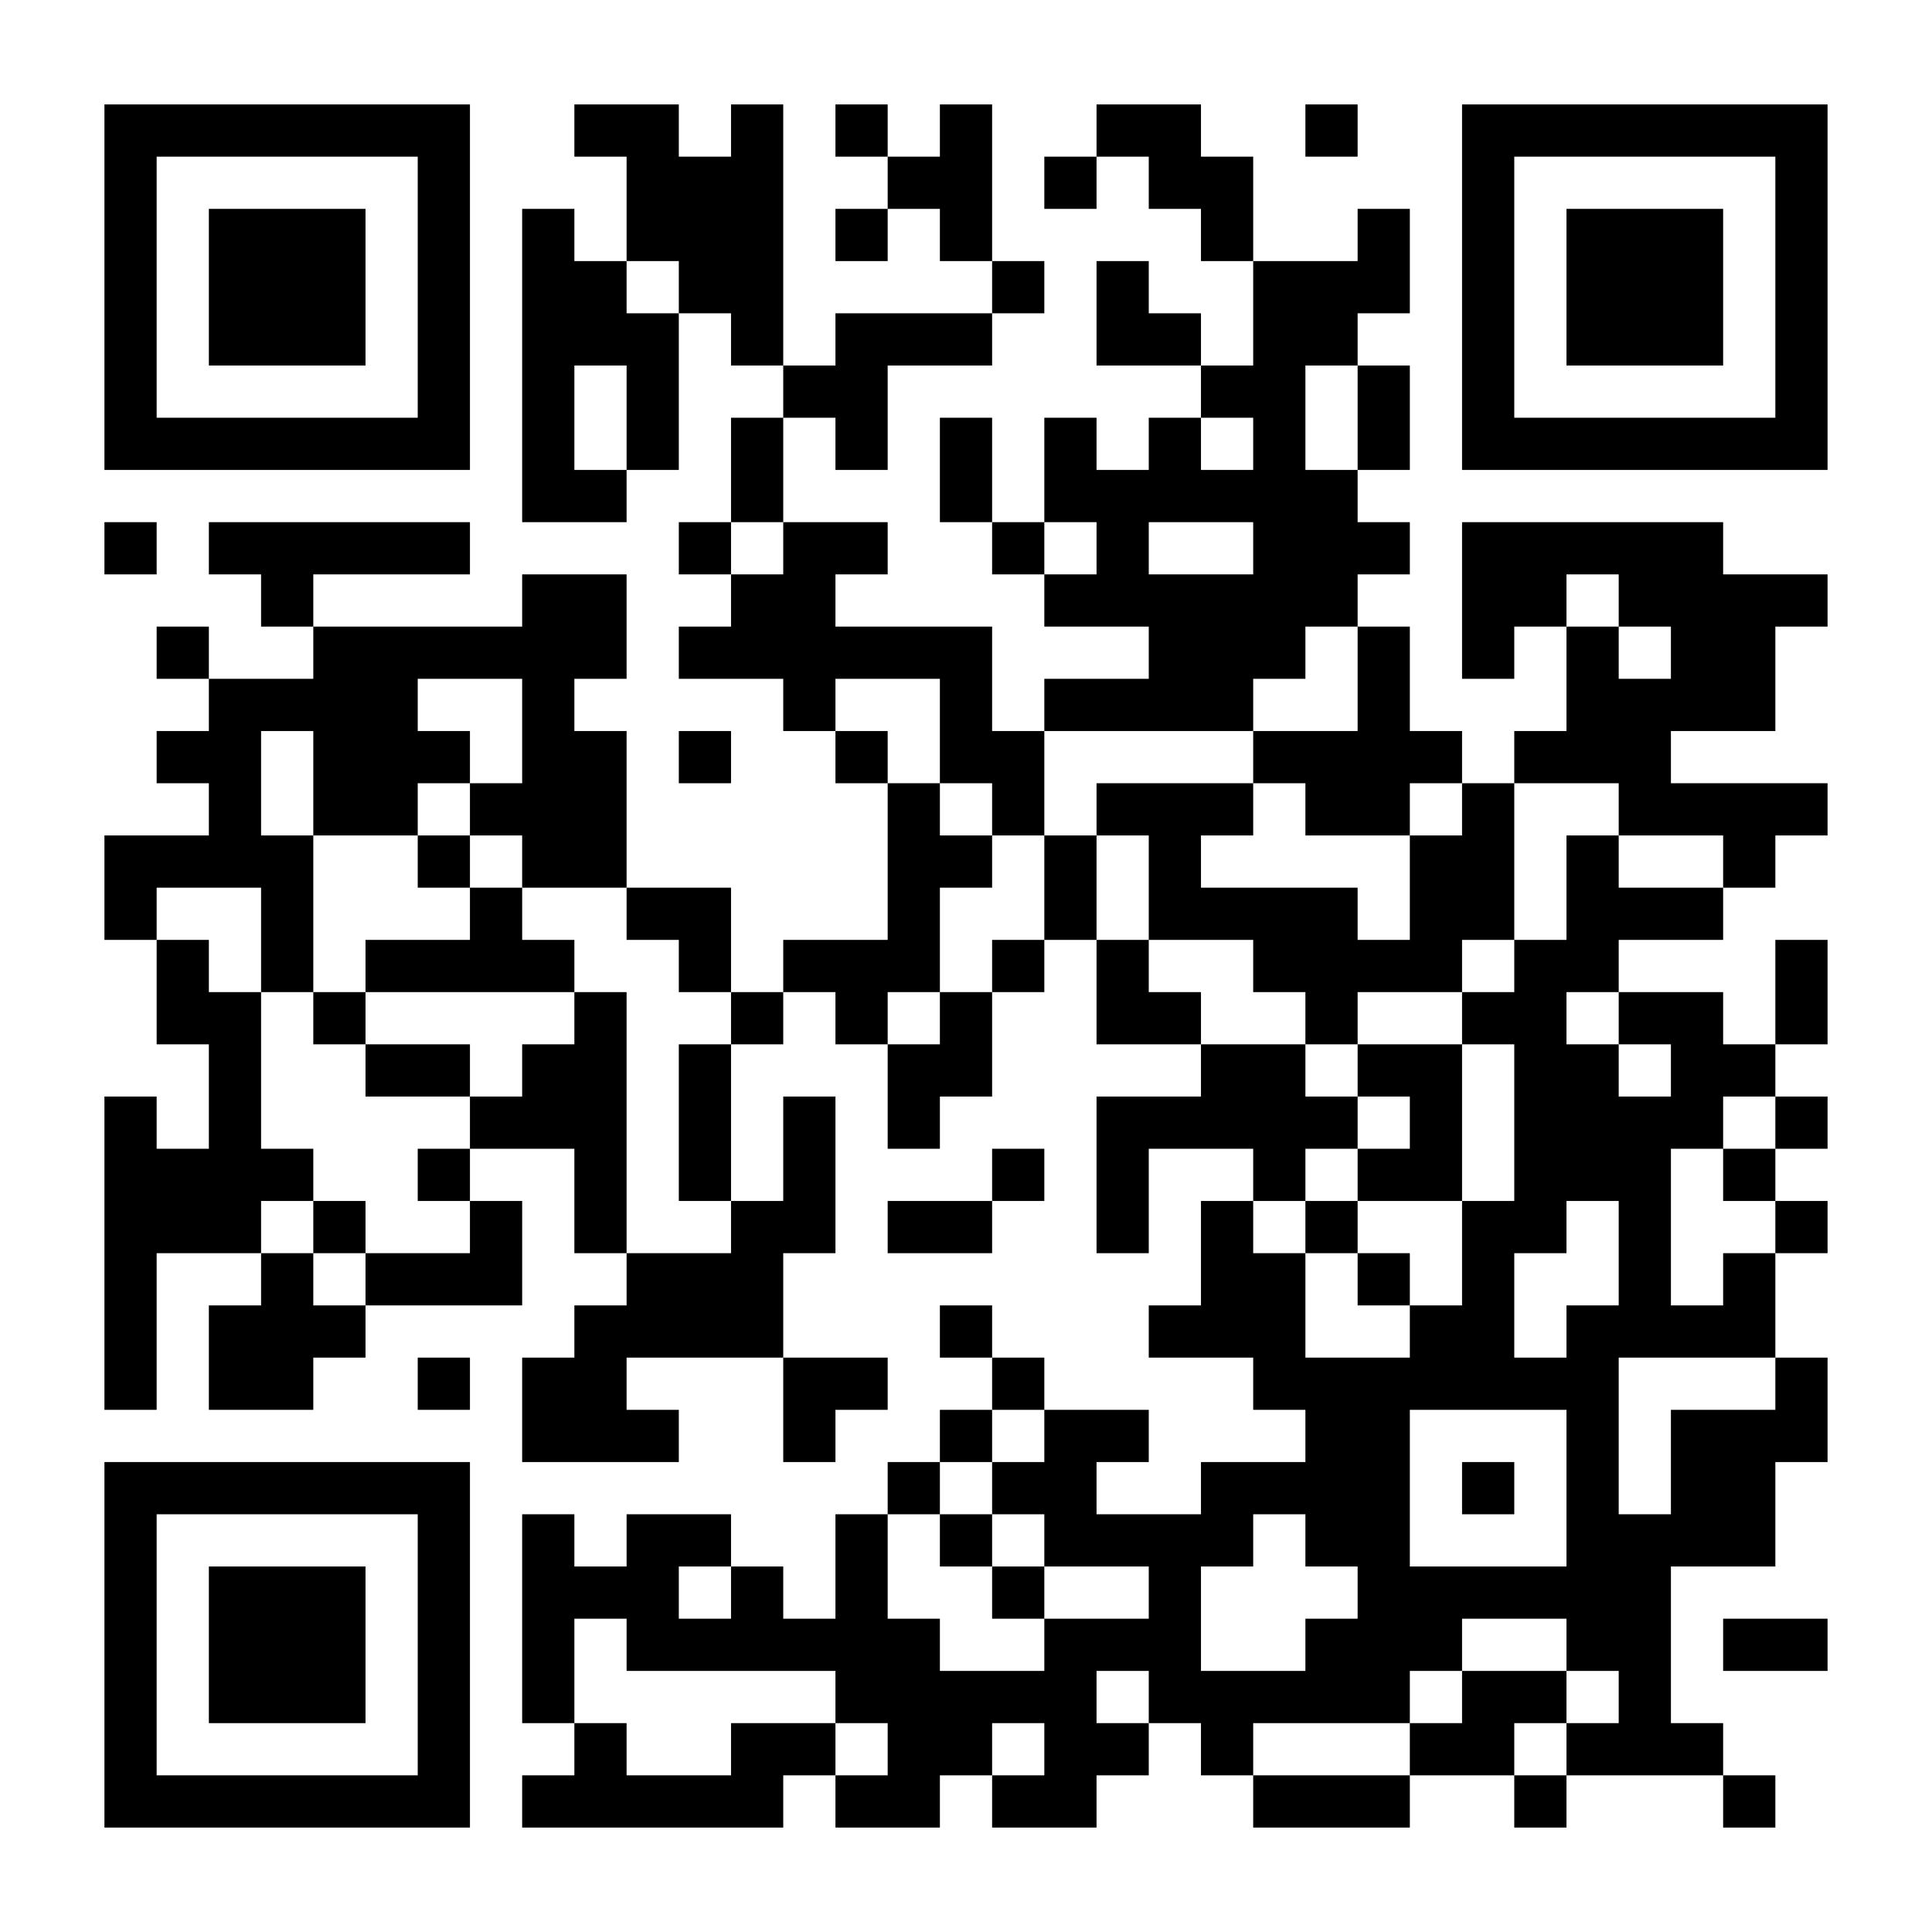
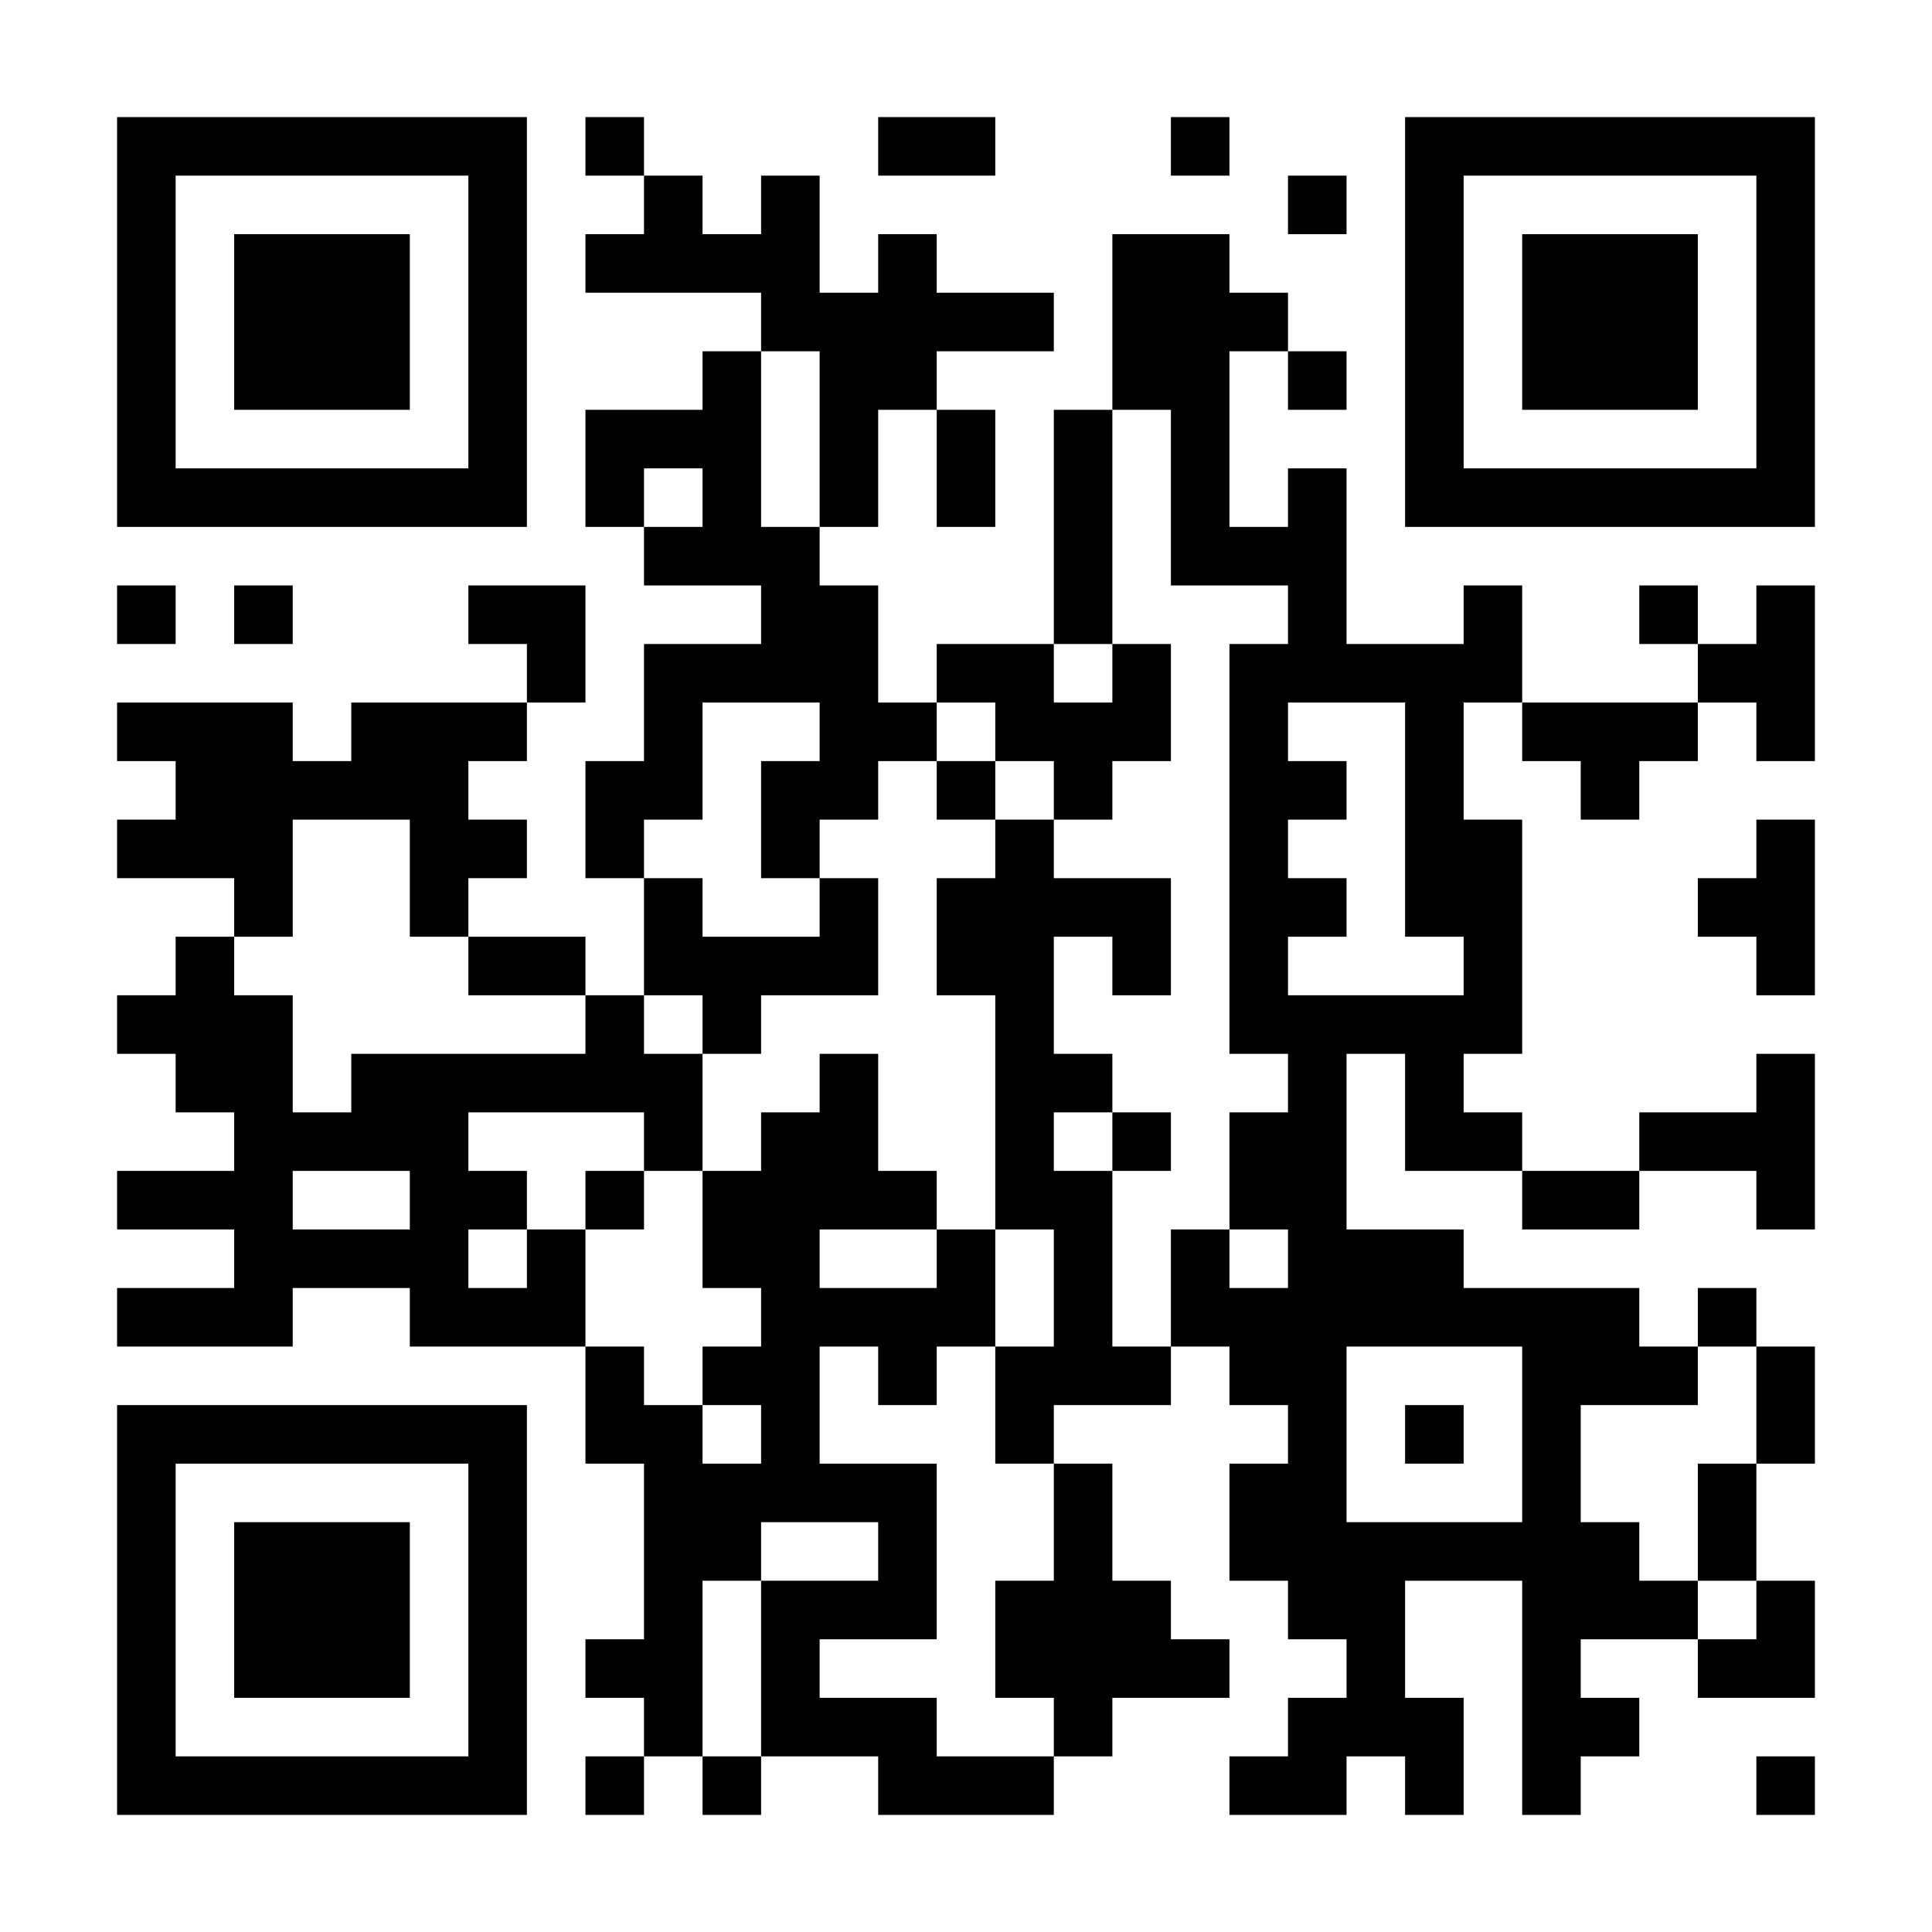
- <svg xmlns="http://www.w3.org/2000/svg" width="37mm" height="37mm" version="1.1" viewBox="0 0 37 37">
-   <path d="M2,2H3V3H2zM3,2H4V3H3zM4,2H5V3H4zM5,2H6V3H5zM6,2H7V3H6zM7,2H8V3H7zM8,2H9V3H8zM11,2H12V3H11zM12,2H13V3H12zM14,2H15V3H14zM16,2H17V3H16zM18,2H19V3H18zM21,2H22V3H21zM22,2H23V3H22zM25,2H26V3H25zM28,2H29V3H28zM29,2H30V3H29zM30,2H31V3H30zM31,2H32V3H31zM32,2H33V3H32zM33,2H34V3H33zM34,2H35V3H34zM2,3H3V4H2zM8,3H9V4H8zM12,3H13V4H12zM13,3H14V4H13zM14,3H15V4H14zM17,3H18V4H17zM18,3H19V4H18zM20,3H21V4H20zM22,3H23V4H22zM23,3H24V4H23zM28,3H29V4H28zM34,3H35V4H34zM2,4H3V5H2zM4,4H5V5H4zM5,4H6V5H5zM6,4H7V5H6zM8,4H9V5H8zM10,4H11V5H10zM12,4H13V5H12zM13,4H14V5H13zM14,4H15V5H14zM16,4H17V5H16zM18,4H19V5H18zM23,4H24V5H23zM26,4H27V5H26zM28,4H29V5H28zM30,4H31V5H30zM31,4H32V5H31zM32,4H33V5H32zM34,4H35V5H34zM2,5H3V6H2zM4,5H5V6H4zM5,5H6V6H5zM6,5H7V6H6zM8,5H9V6H8zM10,5H11V6H10zM11,5H12V6H11zM13,5H14V6H13zM14,5H15V6H14zM19,5H20V6H19zM21,5H22V6H21zM24,5H25V6H24zM25,5H26V6H25zM26,5H27V6H26zM28,5H29V6H28zM30,5H31V6H30zM31,5H32V6H31zM32,5H33V6H32zM34,5H35V6H34zM2,6H3V7H2zM4,6H5V7H4zM5,6H6V7H5zM6,6H7V7H6zM8,6H9V7H8zM10,6H11V7H10zM11,6H12V7H11zM12,6H13V7H12zM14,6H15V7H14zM16,6H17V7H16zM17,6H18V7H17zM18,6H19V7H18zM21,6H22V7H21zM22,6H23V7H22zM24,6H25V7H24zM25,6H26V7H25zM28,6H29V7H28zM30,6H31V7H30zM31,6H32V7H31zM32,6H33V7H32zM34,6H35V7H34zM2,7H3V8H2zM8,7H9V8H8zM10,7H11V8H10zM12,7H13V8H12zM15,7H16V8H15zM16,7H17V8H16zM23,7H24V8H23zM24,7H25V8H24zM26,7H27V8H26zM28,7H29V8H28zM34,7H35V8H34zM2,8H3V9H2zM3,8H4V9H3zM4,8H5V9H4zM5,8H6V9H5zM6,8H7V9H6zM7,8H8V9H7zM8,8H9V9H8zM10,8H11V9H10zM12,8H13V9H12zM14,8H15V9H14zM16,8H17V9H16zM18,8H19V9H18zM20,8H21V9H20zM22,8H23V9H22zM24,8H25V9H24zM26,8H27V9H26zM28,8H29V9H28zM29,8H30V9H29zM30,8H31V9H30zM31,8H32V9H31zM32,8H33V9H32zM33,8H34V9H33zM34,8H35V9H34zM10,9H11V10H10zM11,9H12V10H11zM14,9H15V10H14zM18,9H19V10H18zM20,9H21V10H20zM21,9H22V10H21zM22,9H23V10H22zM23,9H24V10H23zM24,9H25V10H24zM25,9H26V10H25zM2,10H3V11H2zM4,10H5V11H4zM5,10H6V11H5zM6,10H7V11H6zM7,10H8V11H7zM8,10H9V11H8zM13,10H14V11H13zM15,10H16V11H15zM16,10H17V11H16zM19,10H20V11H19zM21,10H22V11H21zM24,10H25V11H24zM25,10H26V11H25zM26,10H27V11H26zM28,10H29V11H28zM29,10H30V11H29zM30,10H31V11H30zM31,10H32V11H31zM32,10H33V11H32zM5,11H6V12H5zM10,11H11V12H10zM11,11H12V12H11zM14,11H15V12H14zM15,11H16V12H15zM20,11H21V12H20zM21,11H22V12H21zM22,11H23V12H22zM23,11H24V12H23zM24,11H25V12H24zM25,11H26V12H25zM28,11H29V12H28zM29,11H30V12H29zM31,11H32V12H31zM32,11H33V12H32zM33,11H34V12H33zM34,11H35V12H34zM3,12H4V13H3zM6,12H7V13H6zM7,12H8V13H7zM8,12H9V13H8zM9,12H10V13H9zM10,12H11V13H10zM11,12H12V13H11zM13,12H14V13H13zM14,12H15V13H14zM15,12H16V13H15zM16,12H17V13H16zM17,12H18V13H17zM18,12H19V13H18zM22,12H23V13H22zM23,12H24V13H23zM24,12H25V13H24zM26,12H27V13H26zM28,12H29V13H28zM30,12H31V13H30zM32,12H33V13H32zM33,12H34V13H33zM4,13H5V14H4zM5,13H6V14H5zM6,13H7V14H6zM7,13H8V14H7zM10,13H11V14H10zM15,13H16V14H15zM18,13H19V14H18zM20,13H21V14H20zM21,13H22V14H21zM22,13H23V14H22zM23,13H24V14H23zM26,13H27V14H26zM30,13H31V14H30zM31,13H32V14H31zM32,13H33V14H32zM33,13H34V14H33zM3,14H4V15H3zM4,14H5V15H4zM6,14H7V15H6zM7,14H8V15H7zM8,14H9V15H8zM10,14H11V15H10zM11,14H12V15H11zM13,14H14V15H13zM16,14H17V15H16zM18,14H19V15H18zM19,14H20V15H19zM24,14H25V15H24zM25,14H26V15H25zM26,14H27V15H26zM27,14H28V15H27zM29,14H30V15H29zM30,14H31V15H30zM31,14H32V15H31zM4,15H5V16H4zM6,15H7V16H6zM7,15H8V16H7zM9,15H10V16H9zM10,15H11V16H10zM11,15H12V16H11zM17,15H18V16H17zM19,15H20V16H19zM21,15H22V16H21zM22,15H23V16H22zM23,15H24V16H23zM25,15H26V16H25zM26,15H27V16H26zM28,15H29V16H28zM31,15H32V16H31zM32,15H33V16H32zM33,15H34V16H33zM34,15H35V16H34zM2,16H3V17H2zM3,16H4V17H3zM4,16H5V17H4zM5,16H6V17H5zM8,16H9V17H8zM10,16H11V17H10zM11,16H12V17H11zM17,16H18V17H17zM18,16H19V17H18zM20,16H21V17H20zM22,16H23V17H22zM27,16H28V17H27zM28,16H29V17H28zM30,16H31V17H30zM33,16H34V17H33zM2,17H3V18H2zM5,17H6V18H5zM9,17H10V18H9zM12,17H13V18H12zM13,17H14V18H13zM17,17H18V18H17zM20,17H21V18H20zM22,17H23V18H22zM23,17H24V18H23zM24,17H25V18H24zM25,17H26V18H25zM27,17H28V18H27zM28,17H29V18H28zM30,17H31V18H30zM31,17H32V18H31zM32,17H33V18H32zM3,18H4V19H3zM5,18H6V19H5zM7,18H8V19H7zM8,18H9V19H8zM9,18H10V19H9zM10,18H11V19H10zM13,18H14V19H13zM15,18H16V19H15zM16,18H17V19H16zM17,18H18V19H17zM19,18H20V19H19zM21,18H22V19H21zM24,18H25V19H24zM25,18H26V19H25zM26,18H27V19H26zM27,18H28V19H27zM29,18H30V19H29zM30,18H31V19H30zM34,18H35V19H34zM3,19H4V20H3zM4,19H5V20H4zM6,19H7V20H6zM11,19H12V20H11zM14,19H15V20H14zM16,19H17V20H16zM18,19H19V20H18zM21,19H22V20H21zM22,19H23V20H22zM25,19H26V20H25zM28,19H29V20H28zM29,19H30V20H29zM31,19H32V20H31zM32,19H33V20H32zM34,19H35V20H34zM4,20H5V21H4zM7,20H8V21H7zM8,20H9V21H8zM10,20H11V21H10zM11,20H12V21H11zM13,20H14V21H13zM17,20H18V21H17zM18,20H19V21H18zM23,20H24V21H23zM24,20H25V21H24zM26,20H27V21H26zM27,20H28V21H27zM29,20H30V21H29zM30,20H31V21H30zM32,20H33V21H32zM33,20H34V21H33zM2,21H3V22H2zM4,21H5V22H4zM9,21H10V22H9zM10,21H11V22H10zM11,21H12V22H11zM13,21H14V22H13zM15,21H16V22H15zM17,21H18V22H17zM21,21H22V22H21zM22,21H23V22H22zM23,21H24V22H23zM24,21H25V22H24zM25,21H26V22H25zM27,21H28V22H27zM29,21H30V22H29zM30,21H31V22H30zM31,21H32V22H31zM32,21H33V22H32zM34,21H35V22H34zM2,22H3V23H2zM3,22H4V23H3zM4,22H5V23H4zM5,22H6V23H5zM8,22H9V23H8zM11,22H12V23H11zM13,22H14V23H13zM15,22H16V23H15zM19,22H20V23H19zM21,22H22V23H21zM24,22H25V23H24zM26,22H27V23H26zM27,22H28V23H27zM29,22H30V23H29zM30,22H31V23H30zM31,22H32V23H31zM33,22H34V23H33zM2,23H3V24H2zM3,23H4V24H3zM4,23H5V24H4zM6,23H7V24H6zM9,23H10V24H9zM11,23H12V24H11zM14,23H15V24H14zM15,23H16V24H15zM17,23H18V24H17zM18,23H19V24H18zM21,23H22V24H21zM23,23H24V24H23zM25,23H26V24H25zM28,23H29V24H28zM29,23H30V24H29zM31,23H32V24H31zM34,23H35V24H34zM2,24H3V25H2zM5,24H6V25H5zM7,24H8V25H7zM8,24H9V25H8zM9,24H10V25H9zM12,24H13V25H12zM13,24H14V25H13zM14,24H15V25H14zM23,24H24V25H23zM24,24H25V25H24zM26,24H27V25H26zM28,24H29V25H28zM31,24H32V25H31zM33,24H34V25H33zM2,25H3V26H2zM4,25H5V26H4zM5,25H6V26H5zM6,25H7V26H6zM11,25H12V26H11zM12,25H13V26H12zM13,25H14V26H13zM14,25H15V26H14zM18,25H19V26H18zM22,25H23V26H22zM23,25H24V26H23zM24,25H25V26H24zM27,25H28V26H27zM28,25H29V26H28zM30,25H31V26H30zM31,25H32V26H31zM32,25H33V26H32zM33,25H34V26H33zM2,26H3V27H2zM4,26H5V27H4zM5,26H6V27H5zM8,26H9V27H8zM10,26H11V27H10zM11,26H12V27H11zM15,26H16V27H15zM16,26H17V27H16zM19,26H20V27H19zM24,26H25V27H24zM25,26H26V27H25zM26,26H27V27H26zM27,26H28V27H27zM28,26H29V27H28zM29,26H30V27H29zM30,26H31V27H30zM34,26H35V27H34zM10,27H11V28H10zM11,27H12V28H11zM12,27H13V28H12zM15,27H16V28H15zM18,27H19V28H18zM20,27H21V28H20zM21,27H22V28H21zM25,27H26V28H25zM26,27H27V28H26zM30,27H31V28H30zM32,27H33V28H32zM33,27H34V28H33zM34,27H35V28H34zM2,28H3V29H2zM3,28H4V29H3zM4,28H5V29H4zM5,28H6V29H5zM6,28H7V29H6zM7,28H8V29H7zM8,28H9V29H8zM17,28H18V29H17zM19,28H20V29H19zM20,28H21V29H20zM23,28H24V29H23zM24,28H25V29H24zM25,28H26V29H25zM26,28H27V29H26zM28,28H29V29H28zM30,28H31V29H30zM32,28H33V29H32zM33,28H34V29H33zM2,29H3V30H2zM8,29H9V30H8zM10,29H11V30H10zM12,29H13V30H12zM13,29H14V30H13zM16,29H17V30H16zM18,29H19V30H18zM20,29H21V30H20zM21,29H22V30H21zM22,29H23V30H22zM23,29H24V30H23zM25,29H26V30H25zM26,29H27V30H26zM30,29H31V30H30zM31,29H32V30H31zM32,29H33V30H32zM33,29H34V30H33zM2,30H3V31H2zM4,30H5V31H4zM5,30H6V31H5zM6,30H7V31H6zM8,30H9V31H8zM10,30H11V31H10zM11,30H12V31H11zM12,30H13V31H12zM14,30H15V31H14zM16,30H17V31H16zM19,30H20V31H19zM22,30H23V31H22zM26,30H27V31H26zM27,30H28V31H27zM28,30H29V31H28zM29,30H30V31H29zM30,30H31V31H30zM31,30H32V31H31zM2,31H3V32H2zM4,31H5V32H4zM5,31H6V32H5zM6,31H7V32H6zM8,31H9V32H8zM10,31H11V32H10zM12,31H13V32H12zM13,31H14V32H13zM14,31H15V32H14zM15,31H16V32H15zM16,31H17V32H16zM17,31H18V32H17zM20,31H21V32H20zM21,31H22V32H21zM22,31H23V32H22zM25,31H26V32H25zM26,31H27V32H26zM27,31H28V32H27zM30,31H31V32H30zM31,31H32V32H31zM33,31H34V32H33zM34,31H35V32H34zM2,32H3V33H2zM4,32H5V33H4zM5,32H6V33H5zM6,32H7V33H6zM8,32H9V33H8zM10,32H11V33H10zM16,32H17V33H16zM17,32H18V33H17zM18,32H19V33H18zM19,32H20V33H19zM20,32H21V33H20zM22,32H23V33H22zM23,32H24V33H23zM24,32H25V33H24zM25,32H26V33H25zM26,32H27V33H26zM28,32H29V33H28zM29,32H30V33H29zM31,32H32V33H31zM2,33H3V34H2zM8,33H9V34H8zM11,33H12V34H11zM14,33H15V34H14zM15,33H16V34H15zM17,33H18V34H17zM18,33H19V34H18zM20,33H21V34H20zM21,33H22V34H21zM23,33H24V34H23zM27,33H28V34H27zM28,33H29V34H28zM30,33H31V34H30zM31,33H32V34H31zM32,33H33V34H32zM2,34H3V35H2zM3,34H4V35H3zM4,34H5V35H4zM5,34H6V35H5zM6,34H7V35H6zM7,34H8V35H7zM8,34H9V35H8zM10,34H11V35H10zM11,34H12V35H11zM12,34H13V35H12zM13,34H14V35H13zM14,34H15V35H14zM16,34H17V35H16zM17,34H18V35H17zM19,34H20V35H19zM20,34H21V35H20zM24,34H25V35H24zM25,34H26V35H25zM26,34H27V35H26zM29,34H30V35H29zM33,34H34V35H33z" id="qr-path" fill="#000000" fill-opacity="1" fill-rule="nonzero" stroke="none" />
+ <svg xmlns="http://www.w3.org/2000/svg" width="33mm" height="33mm" version="1.1" viewBox="0 0 33 33">
+   <path d="M2,2H3V3H2zM3,2H4V3H3zM4,2H5V3H4zM5,2H6V3H5zM6,2H7V3H6zM7,2H8V3H7zM8,2H9V3H8zM10,2H11V3H10zM15,2H16V3H15zM16,2H17V3H16zM20,2H21V3H20zM24,2H25V3H24zM25,2H26V3H25zM26,2H27V3H26zM27,2H28V3H27zM28,2H29V3H28zM29,2H30V3H29zM30,2H31V3H30zM2,3H3V4H2zM8,3H9V4H8zM11,3H12V4H11zM13,3H14V4H13zM22,3H23V4H22zM24,3H25V4H24zM30,3H31V4H30zM2,4H3V5H2zM4,4H5V5H4zM5,4H6V5H5zM6,4H7V5H6zM8,4H9V5H8zM10,4H11V5H10zM11,4H12V5H11zM12,4H13V5H12zM13,4H14V5H13zM15,4H16V5H15zM19,4H20V5H19zM20,4H21V5H20zM24,4H25V5H24zM26,4H27V5H26zM27,4H28V5H27zM28,4H29V5H28zM30,4H31V5H30zM2,5H3V6H2zM4,5H5V6H4zM5,5H6V6H5zM6,5H7V6H6zM8,5H9V6H8zM13,5H14V6H13zM14,5H15V6H14zM15,5H16V6H15zM16,5H17V6H16zM17,5H18V6H17zM19,5H20V6H19zM20,5H21V6H20zM21,5H22V6H21zM24,5H25V6H24zM26,5H27V6H26zM27,5H28V6H27zM28,5H29V6H28zM30,5H31V6H30zM2,6H3V7H2zM4,6H5V7H4zM5,6H6V7H5zM6,6H7V7H6zM8,6H9V7H8zM12,6H13V7H12zM14,6H15V7H14zM15,6H16V7H15zM19,6H20V7H19zM20,6H21V7H20zM22,6H23V7H22zM24,6H25V7H24zM26,6H27V7H26zM27,6H28V7H27zM28,6H29V7H28zM30,6H31V7H30zM2,7H3V8H2zM8,7H9V8H8zM10,7H11V8H10zM11,7H12V8H11zM12,7H13V8H12zM14,7H15V8H14zM16,7H17V8H16zM18,7H19V8H18zM20,7H21V8H20zM24,7H25V8H24zM30,7H31V8H30zM2,8H3V9H2zM3,8H4V9H3zM4,8H5V9H4zM5,8H6V9H5zM6,8H7V9H6zM7,8H8V9H7zM8,8H9V9H8zM10,8H11V9H10zM12,8H13V9H12zM14,8H15V9H14zM16,8H17V9H16zM18,8H19V9H18zM20,8H21V9H20zM22,8H23V9H22zM24,8H25V9H24zM25,8H26V9H25zM26,8H27V9H26zM27,8H28V9H27zM28,8H29V9H28zM29,8H30V9H29zM30,8H31V9H30zM11,9H12V10H11zM12,9H13V10H12zM13,9H14V10H13zM18,9H19V10H18zM20,9H21V10H20zM21,9H22V10H21zM22,9H23V10H22zM2,10H3V11H2zM4,10H5V11H4zM8,10H9V11H8zM9,10H10V11H9zM13,10H14V11H13zM14,10H15V11H14zM18,10H19V11H18zM22,10H23V11H22zM25,10H26V11H25zM28,10H29V11H28zM30,10H31V11H30zM9,11H10V12H9zM11,11H12V12H11zM12,11H13V12H12zM13,11H14V12H13zM14,11H15V12H14zM16,11H17V12H16zM17,11H18V12H17zM19,11H20V12H19zM21,11H22V12H21zM22,11H23V12H22zM23,11H24V12H23zM24,11H25V12H24zM25,11H26V12H25zM29,11H30V12H29zM30,11H31V12H30zM2,12H3V13H2zM3,12H4V13H3zM4,12H5V13H4zM6,12H7V13H6zM7,12H8V13H7zM8,12H9V13H8zM11,12H12V13H11zM14,12H15V13H14zM15,12H16V13H15zM17,12H18V13H17zM18,12H19V13H18zM19,12H20V13H19zM21,12H22V13H21zM24,12H25V13H24zM26,12H27V13H26zM27,12H28V13H27zM28,12H29V13H28zM30,12H31V13H30zM3,13H4V14H3zM4,13H5V14H4zM5,13H6V14H5zM6,13H7V14H6zM7,13H8V14H7zM10,13H11V14H10zM11,13H12V14H11zM13,13H14V14H13zM14,13H15V14H14zM16,13H17V14H16zM18,13H19V14H18zM21,13H22V14H21zM22,13H23V14H22zM24,13H25V14H24zM27,13H28V14H27zM2,14H3V15H2zM3,14H4V15H3zM4,14H5V15H4zM7,14H8V15H7zM8,14H9V15H8zM10,14H11V15H10zM13,14H14V15H13zM17,14H18V15H17zM21,14H22V15H21zM24,14H25V15H24zM25,14H26V15H25zM30,14H31V15H30zM4,15H5V16H4zM7,15H8V16H7zM11,15H12V16H11zM14,15H15V16H14zM16,15H17V16H16zM17,15H18V16H17zM18,15H19V16H18zM19,15H20V16H19zM21,15H22V16H21zM22,15H23V16H22zM24,15H25V16H24zM25,15H26V16H25zM29,15H30V16H29zM30,15H31V16H30zM3,16H4V17H3zM8,16H9V17H8zM9,16H10V17H9zM11,16H12V17H11zM12,16H13V17H12zM13,16H14V17H13zM14,16H15V17H14zM16,16H17V17H16zM17,16H18V17H17zM19,16H20V17H19zM21,16H22V17H21zM25,16H26V17H25zM30,16H31V17H30zM2,17H3V18H2zM3,17H4V18H3zM4,17H5V18H4zM10,17H11V18H10zM12,17H13V18H12zM17,17H18V18H17zM21,17H22V18H21zM22,17H23V18H22zM23,17H24V18H23zM24,17H25V18H24zM25,17H26V18H25zM3,18H4V19H3zM4,18H5V19H4zM6,18H7V19H6zM7,18H8V19H7zM8,18H9V19H8zM9,18H10V19H9zM10,18H11V19H10zM11,18H12V19H11zM14,18H15V19H14zM17,18H18V19H17zM18,18H19V19H18zM22,18H23V19H22zM24,18H25V19H24zM30,18H31V19H30zM4,19H5V20H4zM5,19H6V20H5zM6,19H7V20H6zM7,19H8V20H7zM11,19H12V20H11zM13,19H14V20H13zM14,19H15V20H14zM17,19H18V20H17zM19,19H20V20H19zM21,19H22V20H21zM22,19H23V20H22zM24,19H25V20H24zM25,19H26V20H25zM28,19H29V20H28zM29,19H30V20H29zM30,19H31V20H30zM2,20H3V21H2zM3,20H4V21H3zM4,20H5V21H4zM7,20H8V21H7zM8,20H9V21H8zM10,20H11V21H10zM12,20H13V21H12zM13,20H14V21H13zM14,20H15V21H14zM15,20H16V21H15zM17,20H18V21H17zM18,20H19V21H18zM21,20H22V21H21zM22,20H23V21H22zM26,20H27V21H26zM27,20H28V21H27zM30,20H31V21H30zM4,21H5V22H4zM5,21H6V22H5zM6,21H7V22H6zM7,21H8V22H7zM9,21H10V22H9zM12,21H13V22H12zM13,21H14V22H13zM16,21H17V22H16zM18,21H19V22H18zM20,21H21V22H20zM22,21H23V22H22zM23,21H24V22H23zM24,21H25V22H24zM2,22H3V23H2zM3,22H4V23H3zM4,22H5V23H4zM7,22H8V23H7zM8,22H9V23H8zM9,22H10V23H9zM13,22H14V23H13zM14,22H15V23H14zM15,22H16V23H15zM16,22H17V23H16zM18,22H19V23H18zM20,22H21V23H20zM21,22H22V23H21zM22,22H23V23H22zM23,22H24V23H23zM24,22H25V23H24zM25,22H26V23H25zM26,22H27V23H26zM27,22H28V23H27zM29,22H30V23H29zM10,23H11V24H10zM12,23H13V24H12zM13,23H14V24H13zM15,23H16V24H15zM17,23H18V24H17zM18,23H19V24H18zM19,23H20V24H19zM21,23H22V24H21zM22,23H23V24H22zM26,23H27V24H26zM27,23H28V24H27zM28,23H29V24H28zM30,23H31V24H30zM2,24H3V25H2zM3,24H4V25H3zM4,24H5V25H4zM5,24H6V25H5zM6,24H7V25H6zM7,24H8V25H7zM8,24H9V25H8zM10,24H11V25H10zM11,24H12V25H11zM13,24H14V25H13zM17,24H18V25H17zM22,24H23V25H22zM24,24H25V25H24zM26,24H27V25H26zM30,24H31V25H30zM2,25H3V26H2zM8,25H9V26H8zM11,25H12V26H11zM12,25H13V26H12zM13,25H14V26H13zM14,25H15V26H14zM15,25H16V26H15zM18,25H19V26H18zM21,25H22V26H21zM22,25H23V26H22zM26,25H27V26H26zM29,25H30V26H29zM2,26H3V27H2zM4,26H5V27H4zM5,26H6V27H5zM6,26H7V27H6zM8,26H9V27H8zM11,26H12V27H11zM12,26H13V27H12zM15,26H16V27H15zM18,26H19V27H18zM21,26H22V27H21zM22,26H23V27H22zM23,26H24V27H23zM24,26H25V27H24zM25,26H26V27H25zM26,26H27V27H26zM27,26H28V27H27zM29,26H30V27H29zM2,27H3V28H2zM4,27H5V28H4zM5,27H6V28H5zM6,27H7V28H6zM8,27H9V28H8zM11,27H12V28H11zM13,27H14V28H13zM14,27H15V28H14zM15,27H16V28H15zM17,27H18V28H17zM18,27H19V28H18zM19,27H20V28H19zM22,27H23V28H22zM23,27H24V28H23zM26,27H27V28H26zM27,27H28V28H27zM28,27H29V28H28zM30,27H31V28H30zM2,28H3V29H2zM4,28H5V29H4zM5,28H6V29H5zM6,28H7V29H6zM8,28H9V29H8zM10,28H11V29H10zM11,28H12V29H11zM13,28H14V29H13zM17,28H18V29H17zM18,28H19V29H18zM19,28H20V29H19zM20,28H21V29H20zM23,28H24V29H23zM26,28H27V29H26zM29,28H30V29H29zM30,28H31V29H30zM2,29H3V30H2zM8,29H9V30H8zM11,29H12V30H11zM13,29H14V30H13zM14,29H15V30H14zM15,29H16V30H15zM18,29H19V30H18zM22,29H23V30H22zM23,29H24V30H23zM24,29H25V30H24zM26,29H27V30H26zM27,29H28V30H27zM2,30H3V31H2zM3,30H4V31H3zM4,30H5V31H4zM5,30H6V31H5zM6,30H7V31H6zM7,30H8V31H7zM8,30H9V31H8zM10,30H11V31H10zM12,30H13V31H12zM15,30H16V31H15zM16,30H17V31H16zM17,30H18V31H17zM21,30H22V31H21zM22,30H23V31H22zM24,30H25V31H24zM26,30H27V31H26zM30,30H31V31H30z" id="qr-path" fill="#000000" fill-opacity="1" fill-rule="nonzero" stroke="none" />
</svg>
